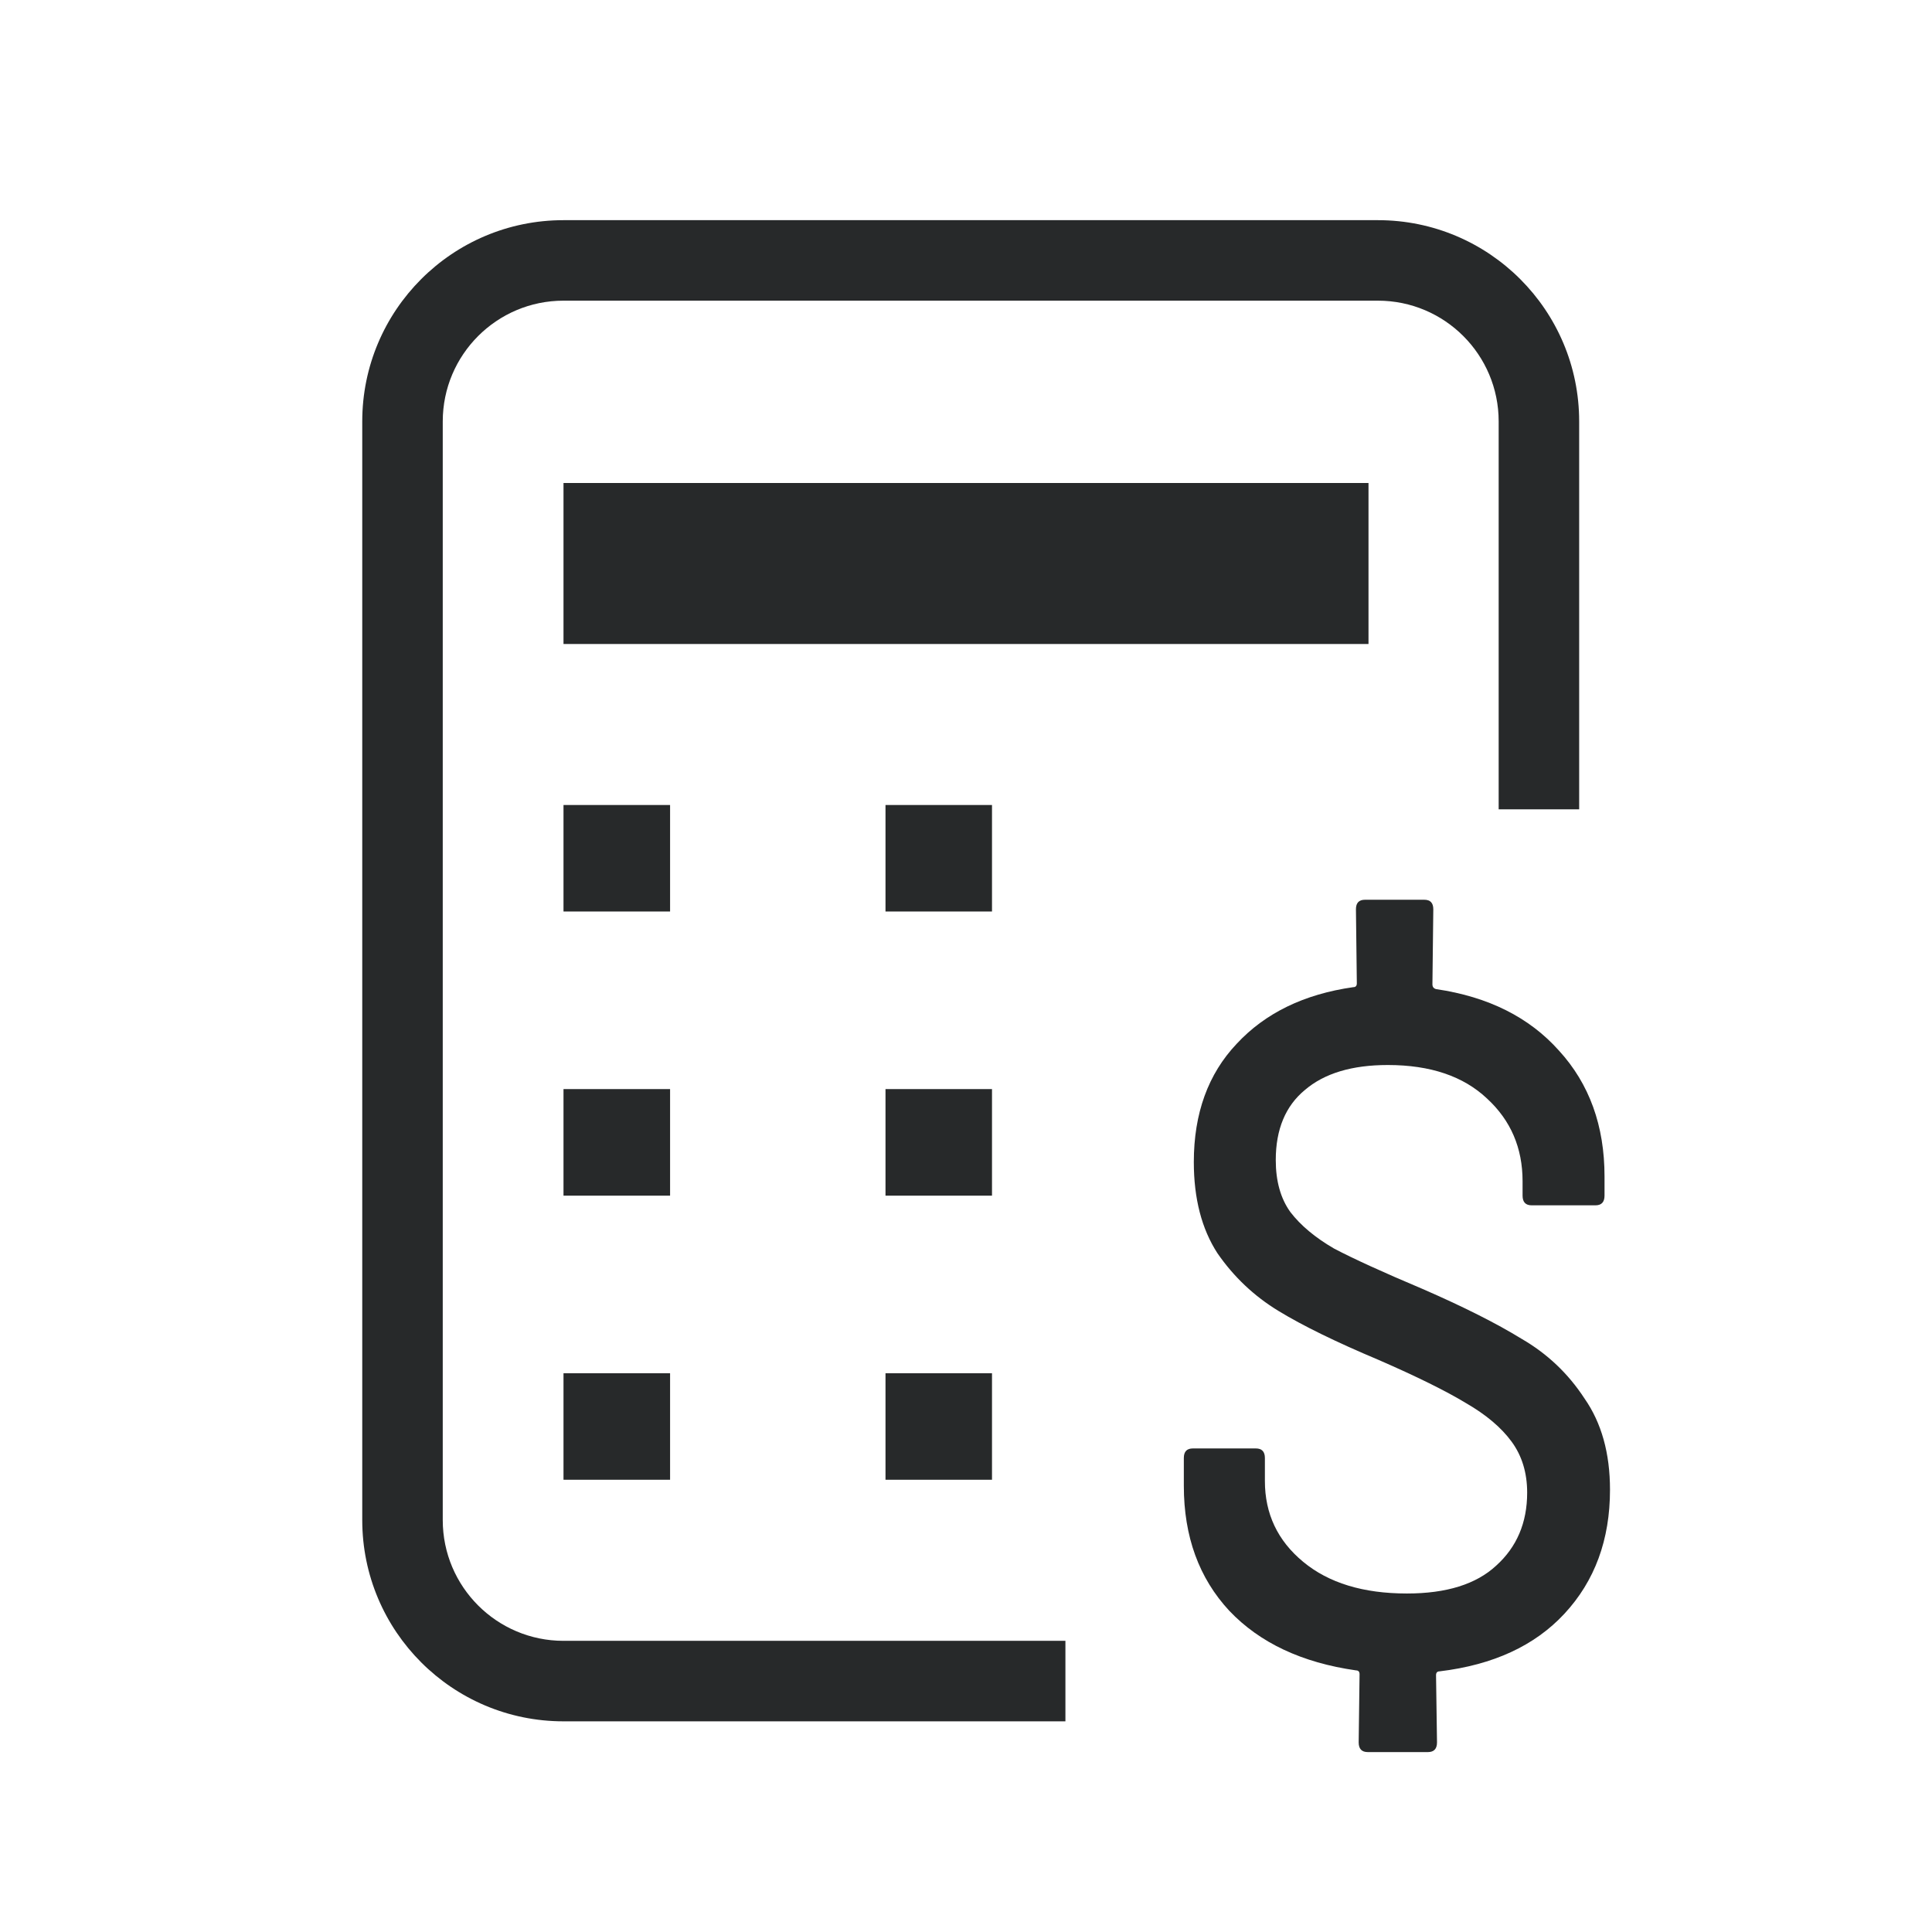
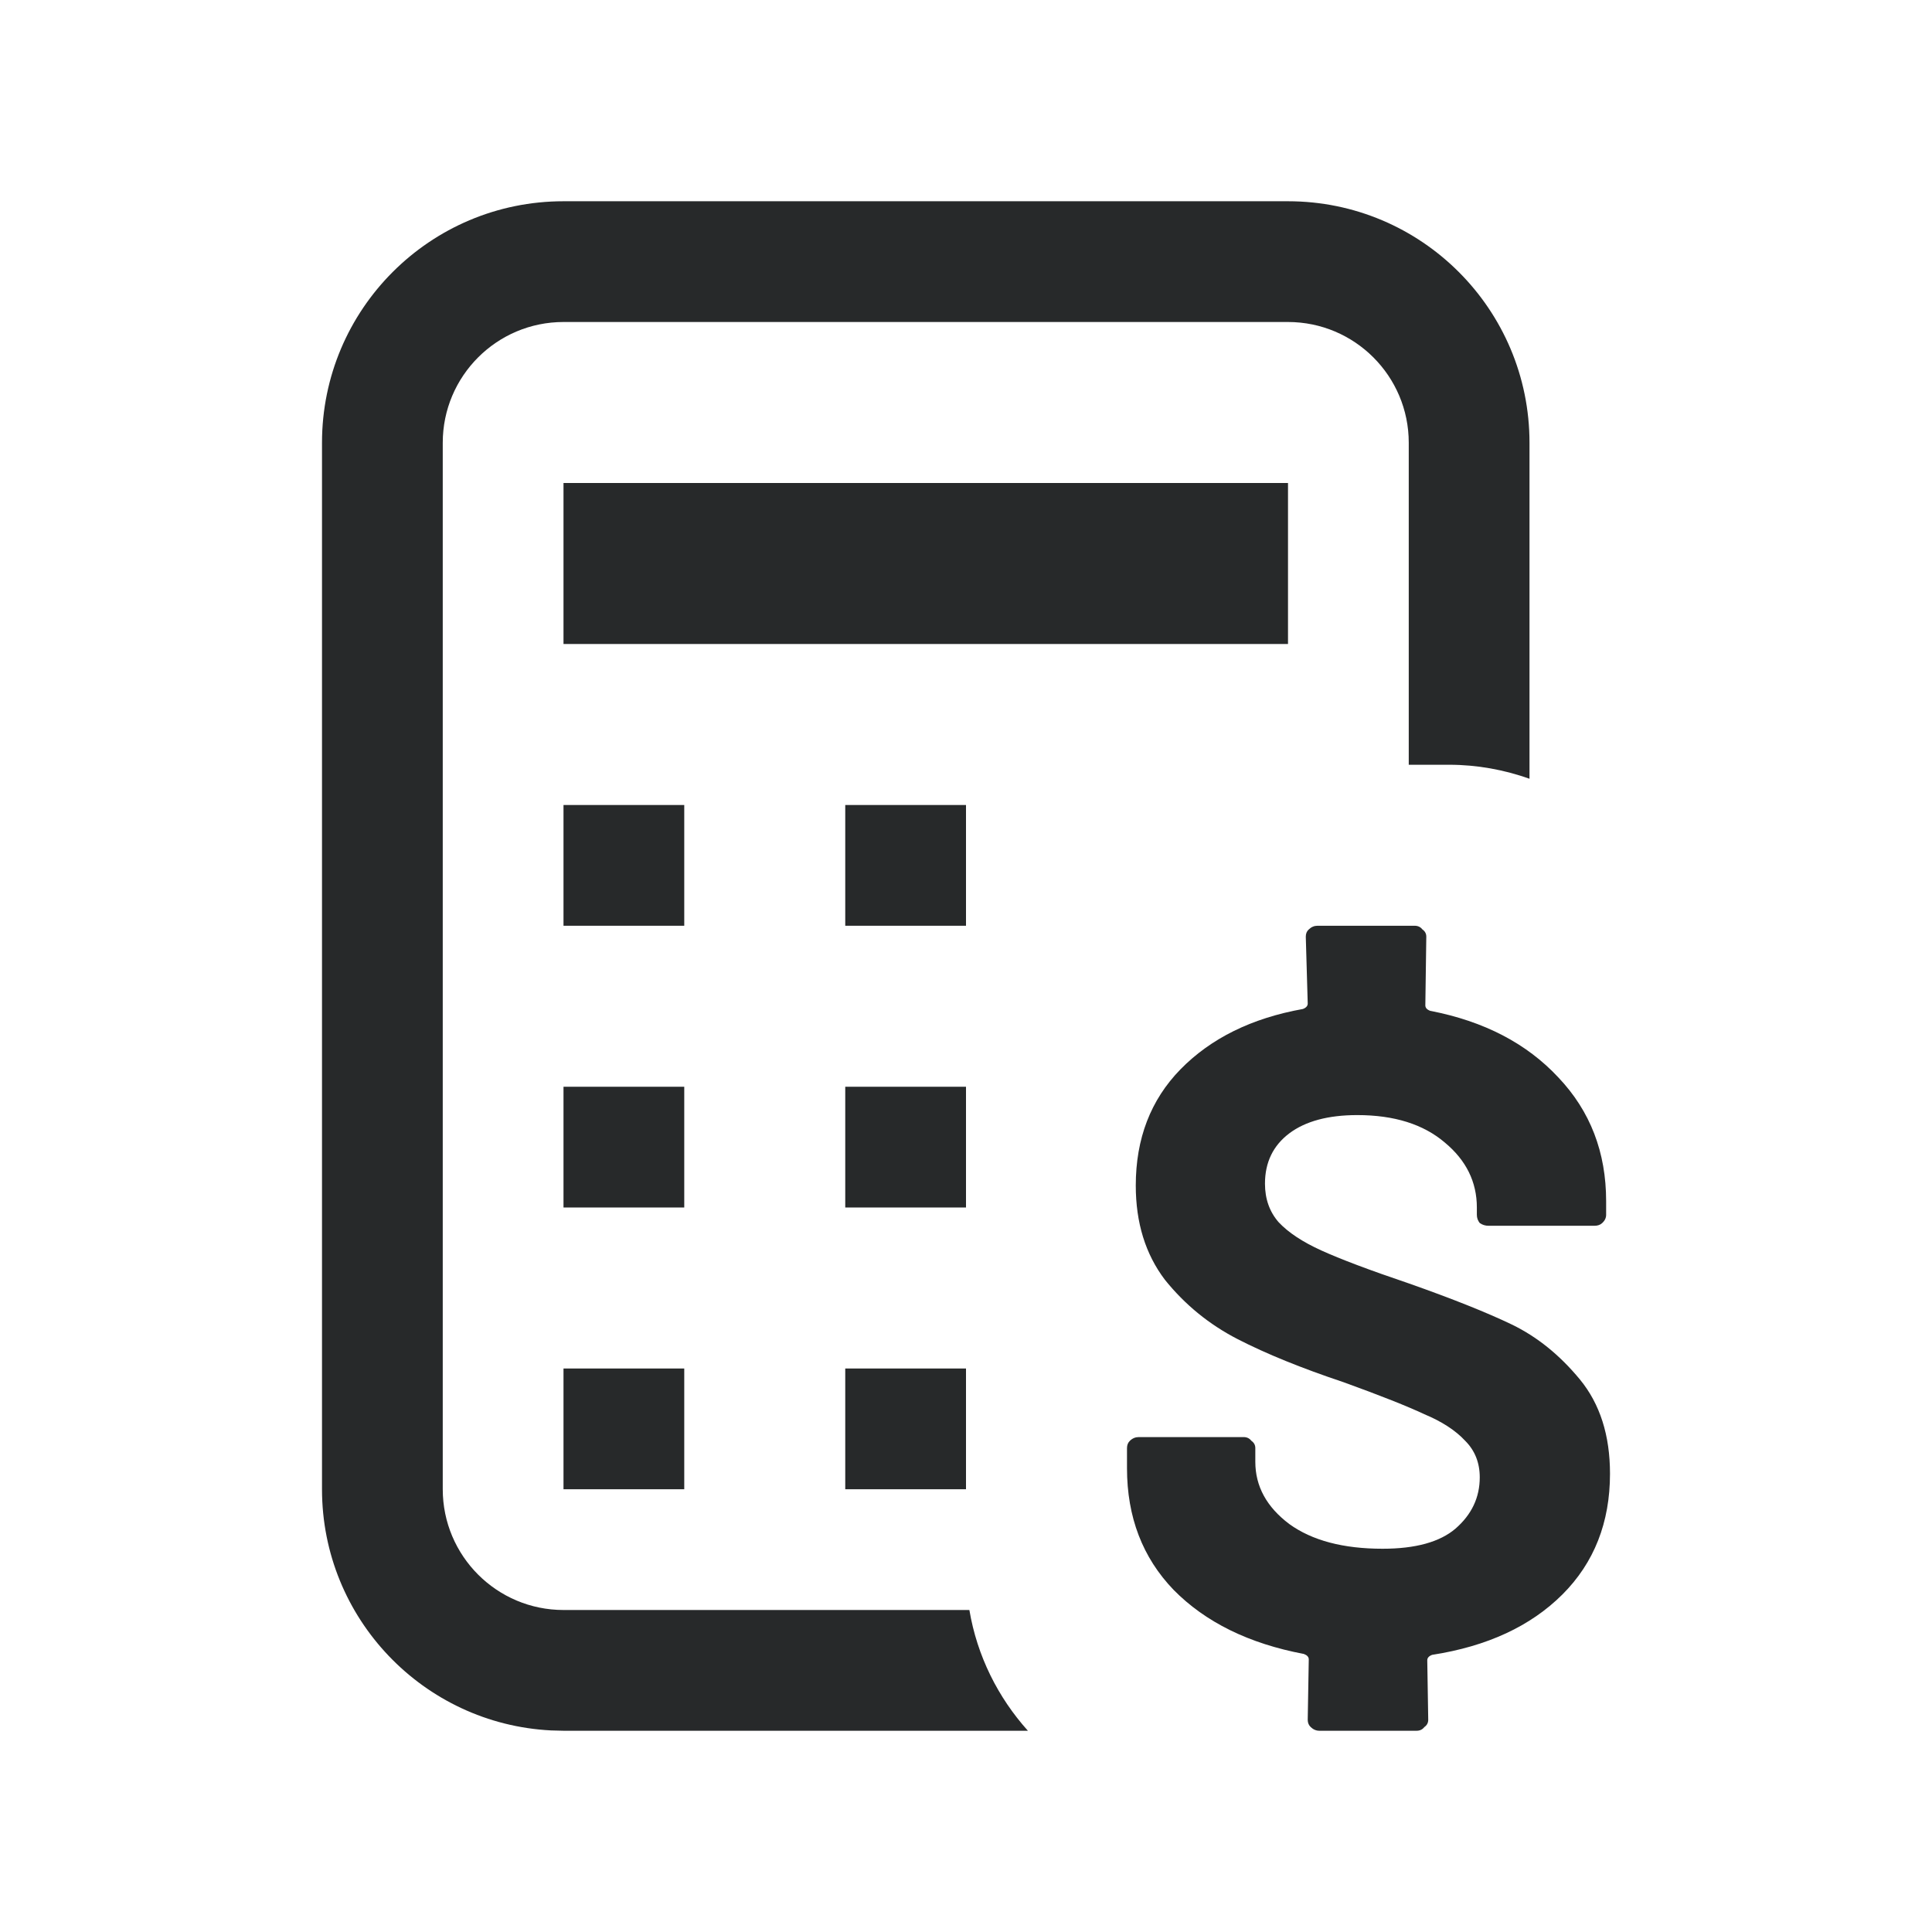
<svg xmlns="http://www.w3.org/2000/svg" width="24" height="24" viewBox="0 0 24 24" fill="none">
-   <path d="M18.617 5.235C18.617 4.407 17.946 3.735 17.117 3.735H7C6.172 3.735 5.5 4.407 5.5 5.235V18.883C5.5 19.711 6.172 20.383 7 20.383H13.235V21.383H7C5.619 21.383 4.5 20.263 4.5 18.883V5.235C4.5 3.855 5.619 2.735 7 2.735H17.117C18.498 2.735 19.617 3.855 19.617 5.235V10.054H18.617V5.235Z" fill="#27292A" />
-   <path d="M7 6H17V8H7V6Z" fill="#27292A" />
-   <path d="M7 10H8.324V11.323H7V10Z" fill="#27292A" />
-   <path d="M7 13.529H8.324V14.853H7V13.529Z" fill="#27292A" />
-   <path d="M7 17.059H8.324V18.382H7V17.059Z" fill="#27292A" />
-   <path d="M11 10H12.323V11.323H11V10Z" fill="#27292A" />
-   <path d="M11 13.529H12.323V14.853H11V13.529Z" fill="#27292A" />
-   <path d="M11 17.059H12.323V18.382H11V17.059Z" fill="#27292A" />
-   <path d="M20 18.506C20 19.127 19.811 19.64 19.434 20.046C19.065 20.444 18.548 20.682 17.884 20.762C17.854 20.762 17.839 20.778 17.839 20.81L17.851 21.645C17.851 21.725 17.813 21.765 17.738 21.765H16.991C16.916 21.765 16.878 21.725 16.878 21.645L16.889 20.798C16.889 20.766 16.874 20.75 16.844 20.75C16.173 20.654 15.649 20.408 15.271 20.01C14.894 19.604 14.706 19.087 14.706 18.458V18.112C14.706 18.032 14.743 17.993 14.819 17.993H15.6C15.675 17.993 15.713 18.032 15.713 18.112V18.398C15.713 18.804 15.871 19.139 16.188 19.401C16.505 19.664 16.934 19.795 17.477 19.795C17.968 19.795 18.337 19.68 18.586 19.449C18.842 19.218 18.971 18.916 18.971 18.542C18.971 18.295 18.906 18.084 18.778 17.909C18.65 17.734 18.462 17.575 18.213 17.431C17.964 17.28 17.602 17.101 17.127 16.894C16.599 16.672 16.184 16.469 15.882 16.285C15.581 16.102 15.328 15.864 15.124 15.569C14.928 15.267 14.83 14.889 14.83 14.435C14.83 13.831 15.008 13.341 15.362 12.967C15.716 12.585 16.199 12.35 16.81 12.263C16.84 12.263 16.855 12.247 16.855 12.215L16.844 11.296C16.844 11.216 16.881 11.177 16.957 11.177H17.692C17.768 11.177 17.805 11.216 17.805 11.296L17.794 12.227C17.794 12.259 17.809 12.279 17.839 12.287C18.488 12.382 18.997 12.637 19.366 13.051C19.744 13.464 19.932 13.986 19.932 14.614V14.853C19.932 14.933 19.894 14.973 19.819 14.973H19.027C18.952 14.973 18.914 14.933 18.914 14.853V14.674C18.914 14.26 18.767 13.918 18.473 13.647C18.179 13.369 17.768 13.23 17.24 13.23C16.795 13.23 16.452 13.333 16.21 13.54C15.969 13.739 15.848 14.029 15.848 14.411C15.848 14.674 15.909 14.889 16.029 15.056C16.157 15.223 16.338 15.374 16.572 15.51C16.814 15.637 17.179 15.804 17.67 16.011C18.182 16.234 18.593 16.441 18.903 16.632C19.219 16.815 19.48 17.061 19.683 17.372C19.894 17.674 20 18.052 20 18.506Z" fill="#27292A" />
+   <path d="M7 10H8.5V11.5H7V10Z" fill="#27292A" />
+   <path d="M10.5 10H12V11.5H10.5V10Z" fill="#27292A" />
+   <path d="M7 13.5H8.5V15H7V13.5Z" fill="#27292A" />
+   <path d="M7 17H8.5V18.5H7V17Z" fill="#27292A" />
+   <path d="M10.5 17H12V18.5H10.5V17Z" fill="#27292A" />
+   <path d="M10.5 13.5H12V15H10.5V13.5Z" fill="#27292A" />
+   <path d="M7 6H16V8H7V6Z" fill="#27292A" />
+   <path d="M20 18.307C20 18.913 19.803 19.413 19.409 19.807C19.014 20.201 18.475 20.451 17.791 20.557C17.75 20.572 17.73 20.595 17.73 20.625L17.742 21.364C17.742 21.401 17.726 21.432 17.694 21.454C17.67 21.485 17.638 21.5 17.598 21.5H16.39C16.35 21.5 16.314 21.485 16.282 21.454C16.258 21.432 16.245 21.401 16.245 21.364L16.258 20.614C16.258 20.583 16.237 20.561 16.197 20.546C15.513 20.417 14.974 20.151 14.579 19.75C14.193 19.349 14 18.845 14 18.239V17.989C14 17.951 14.012 17.921 14.036 17.898C14.068 17.867 14.105 17.852 14.145 17.852H15.449C15.489 17.852 15.521 17.867 15.545 17.898C15.578 17.921 15.594 17.951 15.594 17.989V18.159C15.594 18.462 15.734 18.72 16.016 18.932C16.298 19.136 16.684 19.239 17.175 19.239C17.585 19.239 17.887 19.155 18.081 18.989C18.282 18.814 18.382 18.602 18.382 18.352C18.382 18.171 18.322 18.019 18.201 17.898C18.081 17.769 17.912 17.659 17.694 17.568C17.485 17.47 17.151 17.337 16.692 17.171C16.169 16.996 15.73 16.818 15.376 16.636C15.022 16.454 14.72 16.208 14.471 15.898C14.229 15.579 14.109 15.189 14.109 14.727C14.109 14.144 14.294 13.663 14.664 13.284C15.042 12.898 15.549 12.648 16.185 12.534C16.225 12.519 16.245 12.496 16.245 12.466L16.221 11.636C16.221 11.598 16.233 11.568 16.258 11.546C16.29 11.515 16.326 11.5 16.366 11.5H17.573C17.614 11.5 17.646 11.515 17.67 11.546C17.702 11.568 17.718 11.598 17.718 11.636L17.706 12.489C17.706 12.519 17.726 12.542 17.767 12.557C18.435 12.686 18.966 12.962 19.36 13.386C19.755 13.803 19.952 14.314 19.952 14.921V15.091C19.952 15.129 19.936 15.163 19.903 15.193C19.879 15.216 19.847 15.227 19.807 15.227H18.491C18.451 15.227 18.415 15.216 18.382 15.193C18.358 15.163 18.346 15.129 18.346 15.091V15C18.346 14.682 18.213 14.413 17.948 14.193C17.682 13.966 17.32 13.852 16.861 13.852C16.499 13.852 16.217 13.928 16.016 14.079C15.815 14.231 15.714 14.439 15.714 14.704C15.714 14.894 15.771 15.053 15.883 15.182C16.004 15.311 16.181 15.428 16.415 15.534C16.648 15.64 17.01 15.777 17.501 15.943C18.04 16.133 18.467 16.303 18.781 16.454C19.095 16.606 19.376 16.833 19.626 17.136C19.875 17.439 20 17.829 20 18.307Z" fill="#27292A" />
+   <path d="M16 2.5C17.657 2.5 19 3.843 19 5.5V9.674C18.687 9.563 18.351 9.5 18 9.5H17.5V5.5C17.5 4.672 16.828 4 16 4H7C6.172 4 5.5 4.672 5.5 5.5V18.5C5.5 19.328 6.172 20 7 20H12.042C12.138 20.572 12.398 21.087 12.769 21.5H7L6.846 21.496C5.261 21.416 4 20.105 4 18.5V5.5C4 3.843 5.343 2.5 7 2.5H16Z" fill="#27292A" />
</svg>
